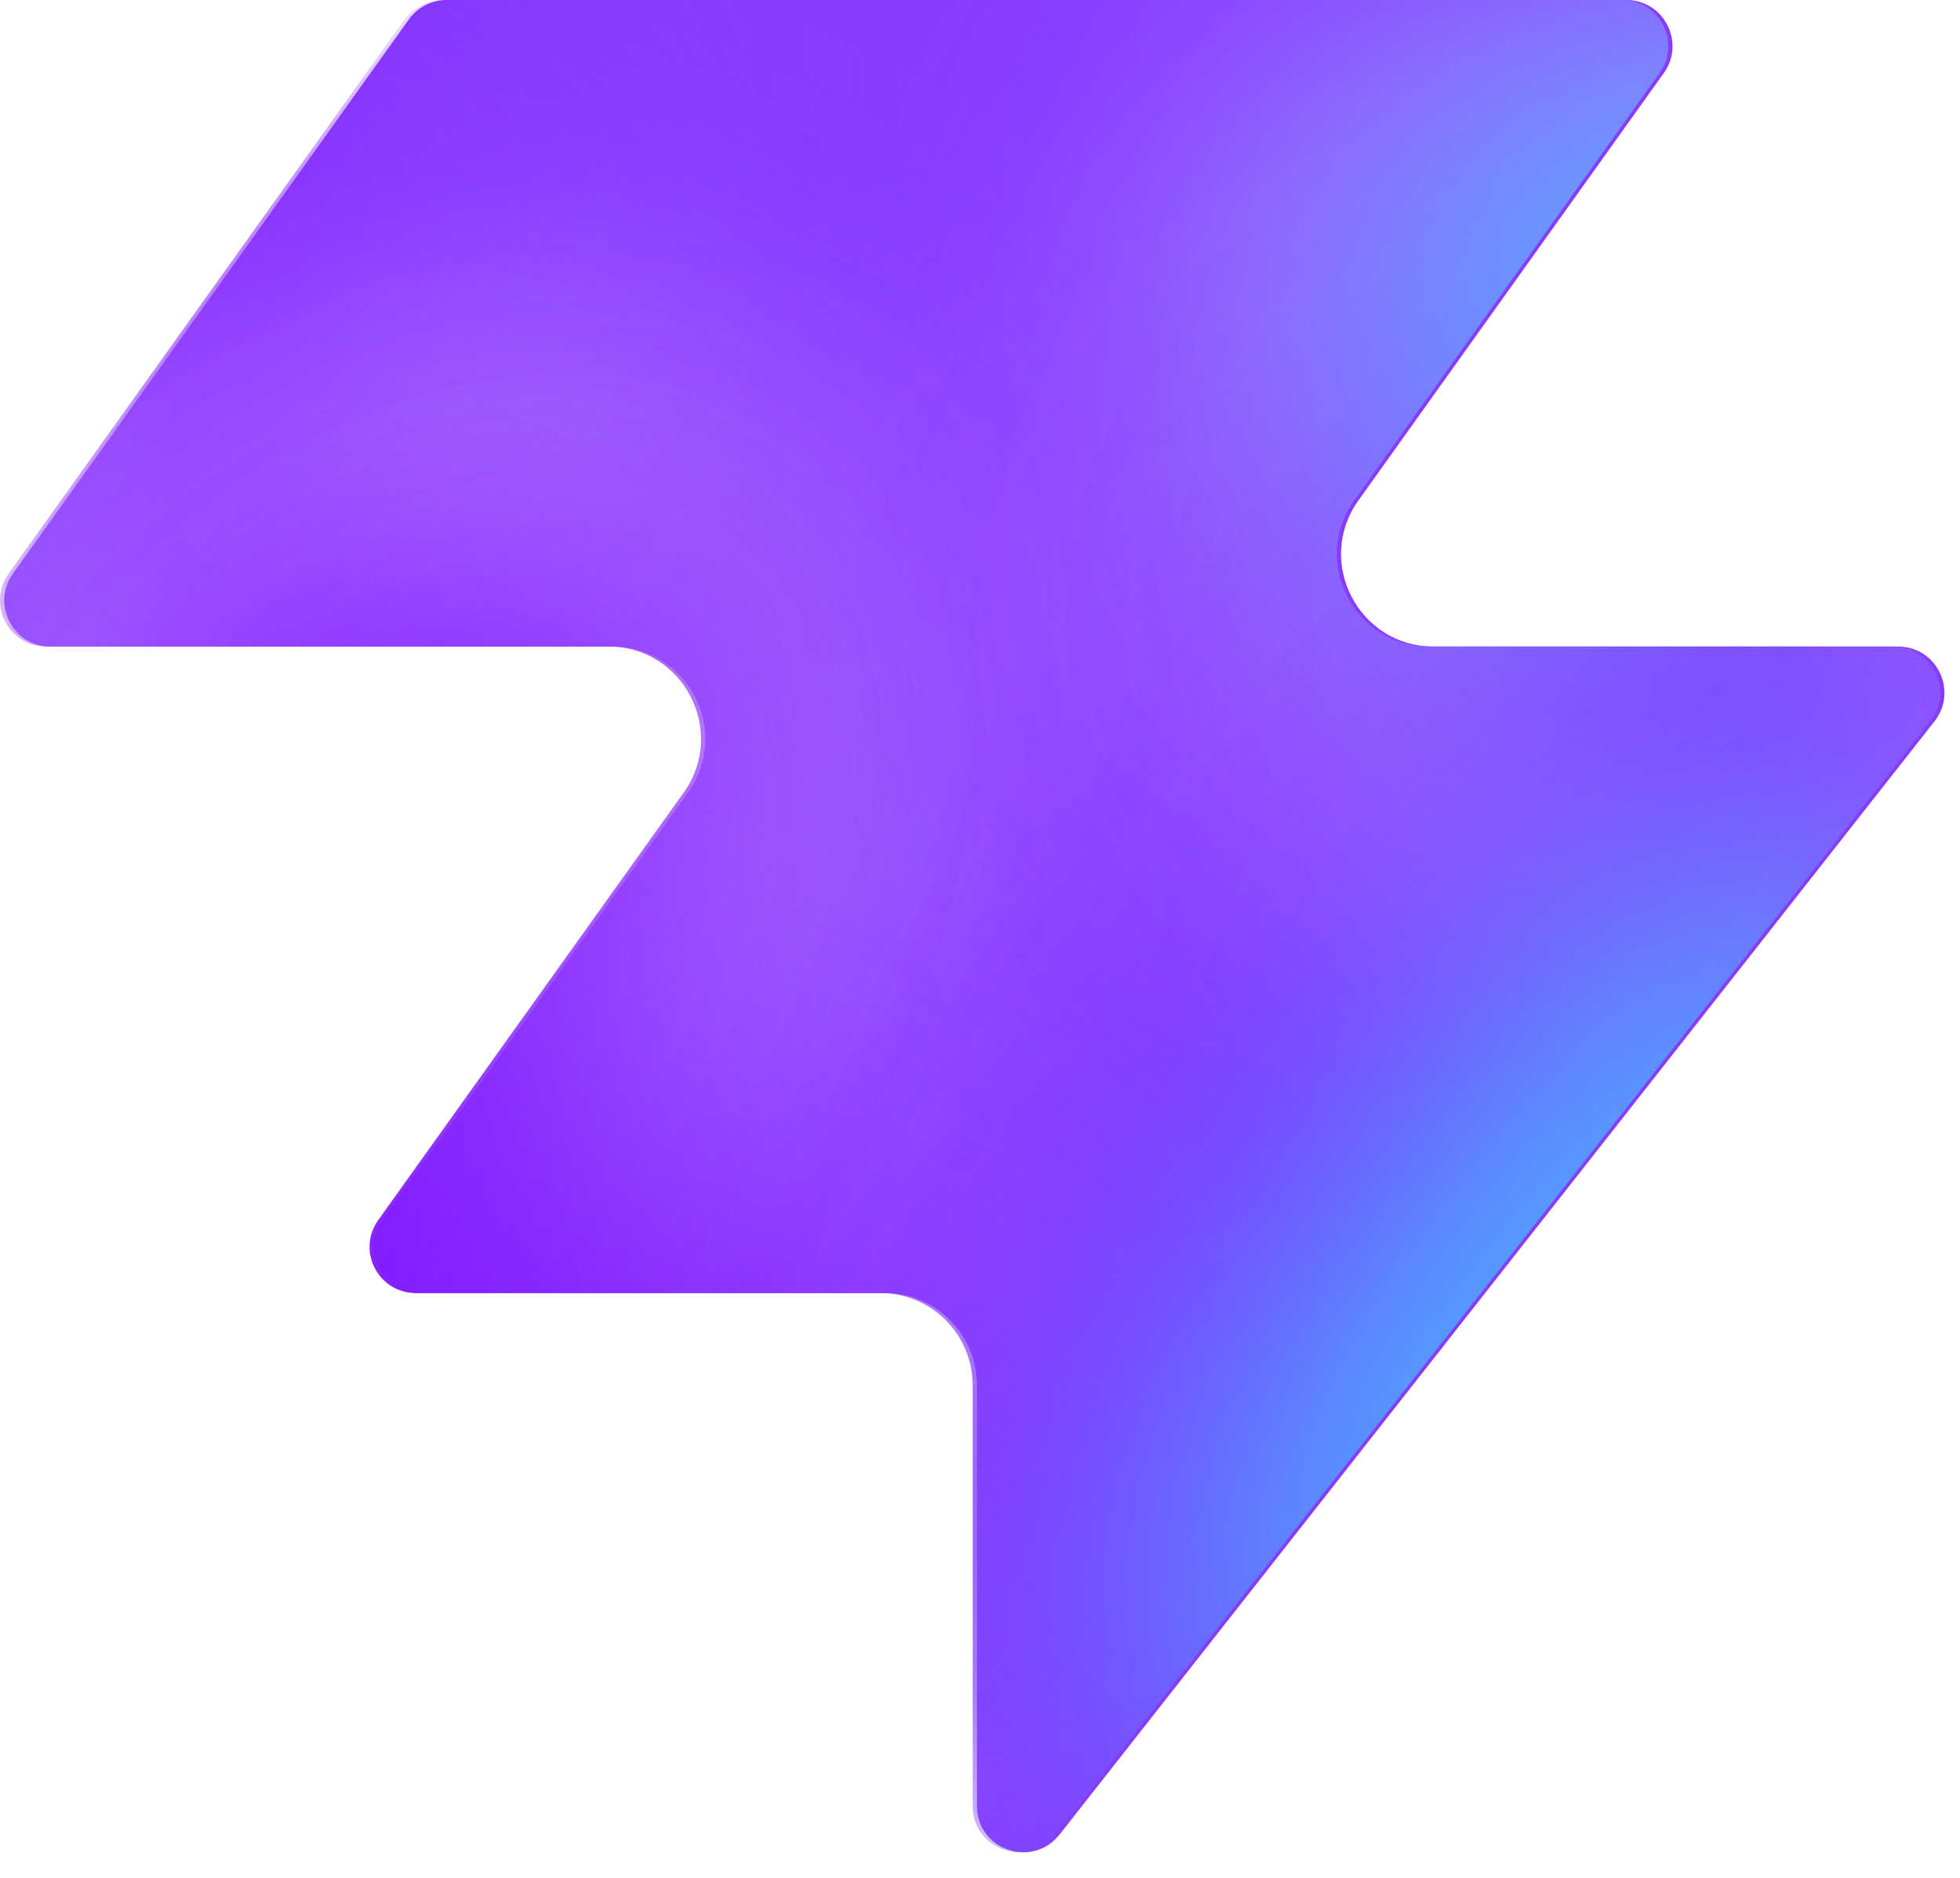
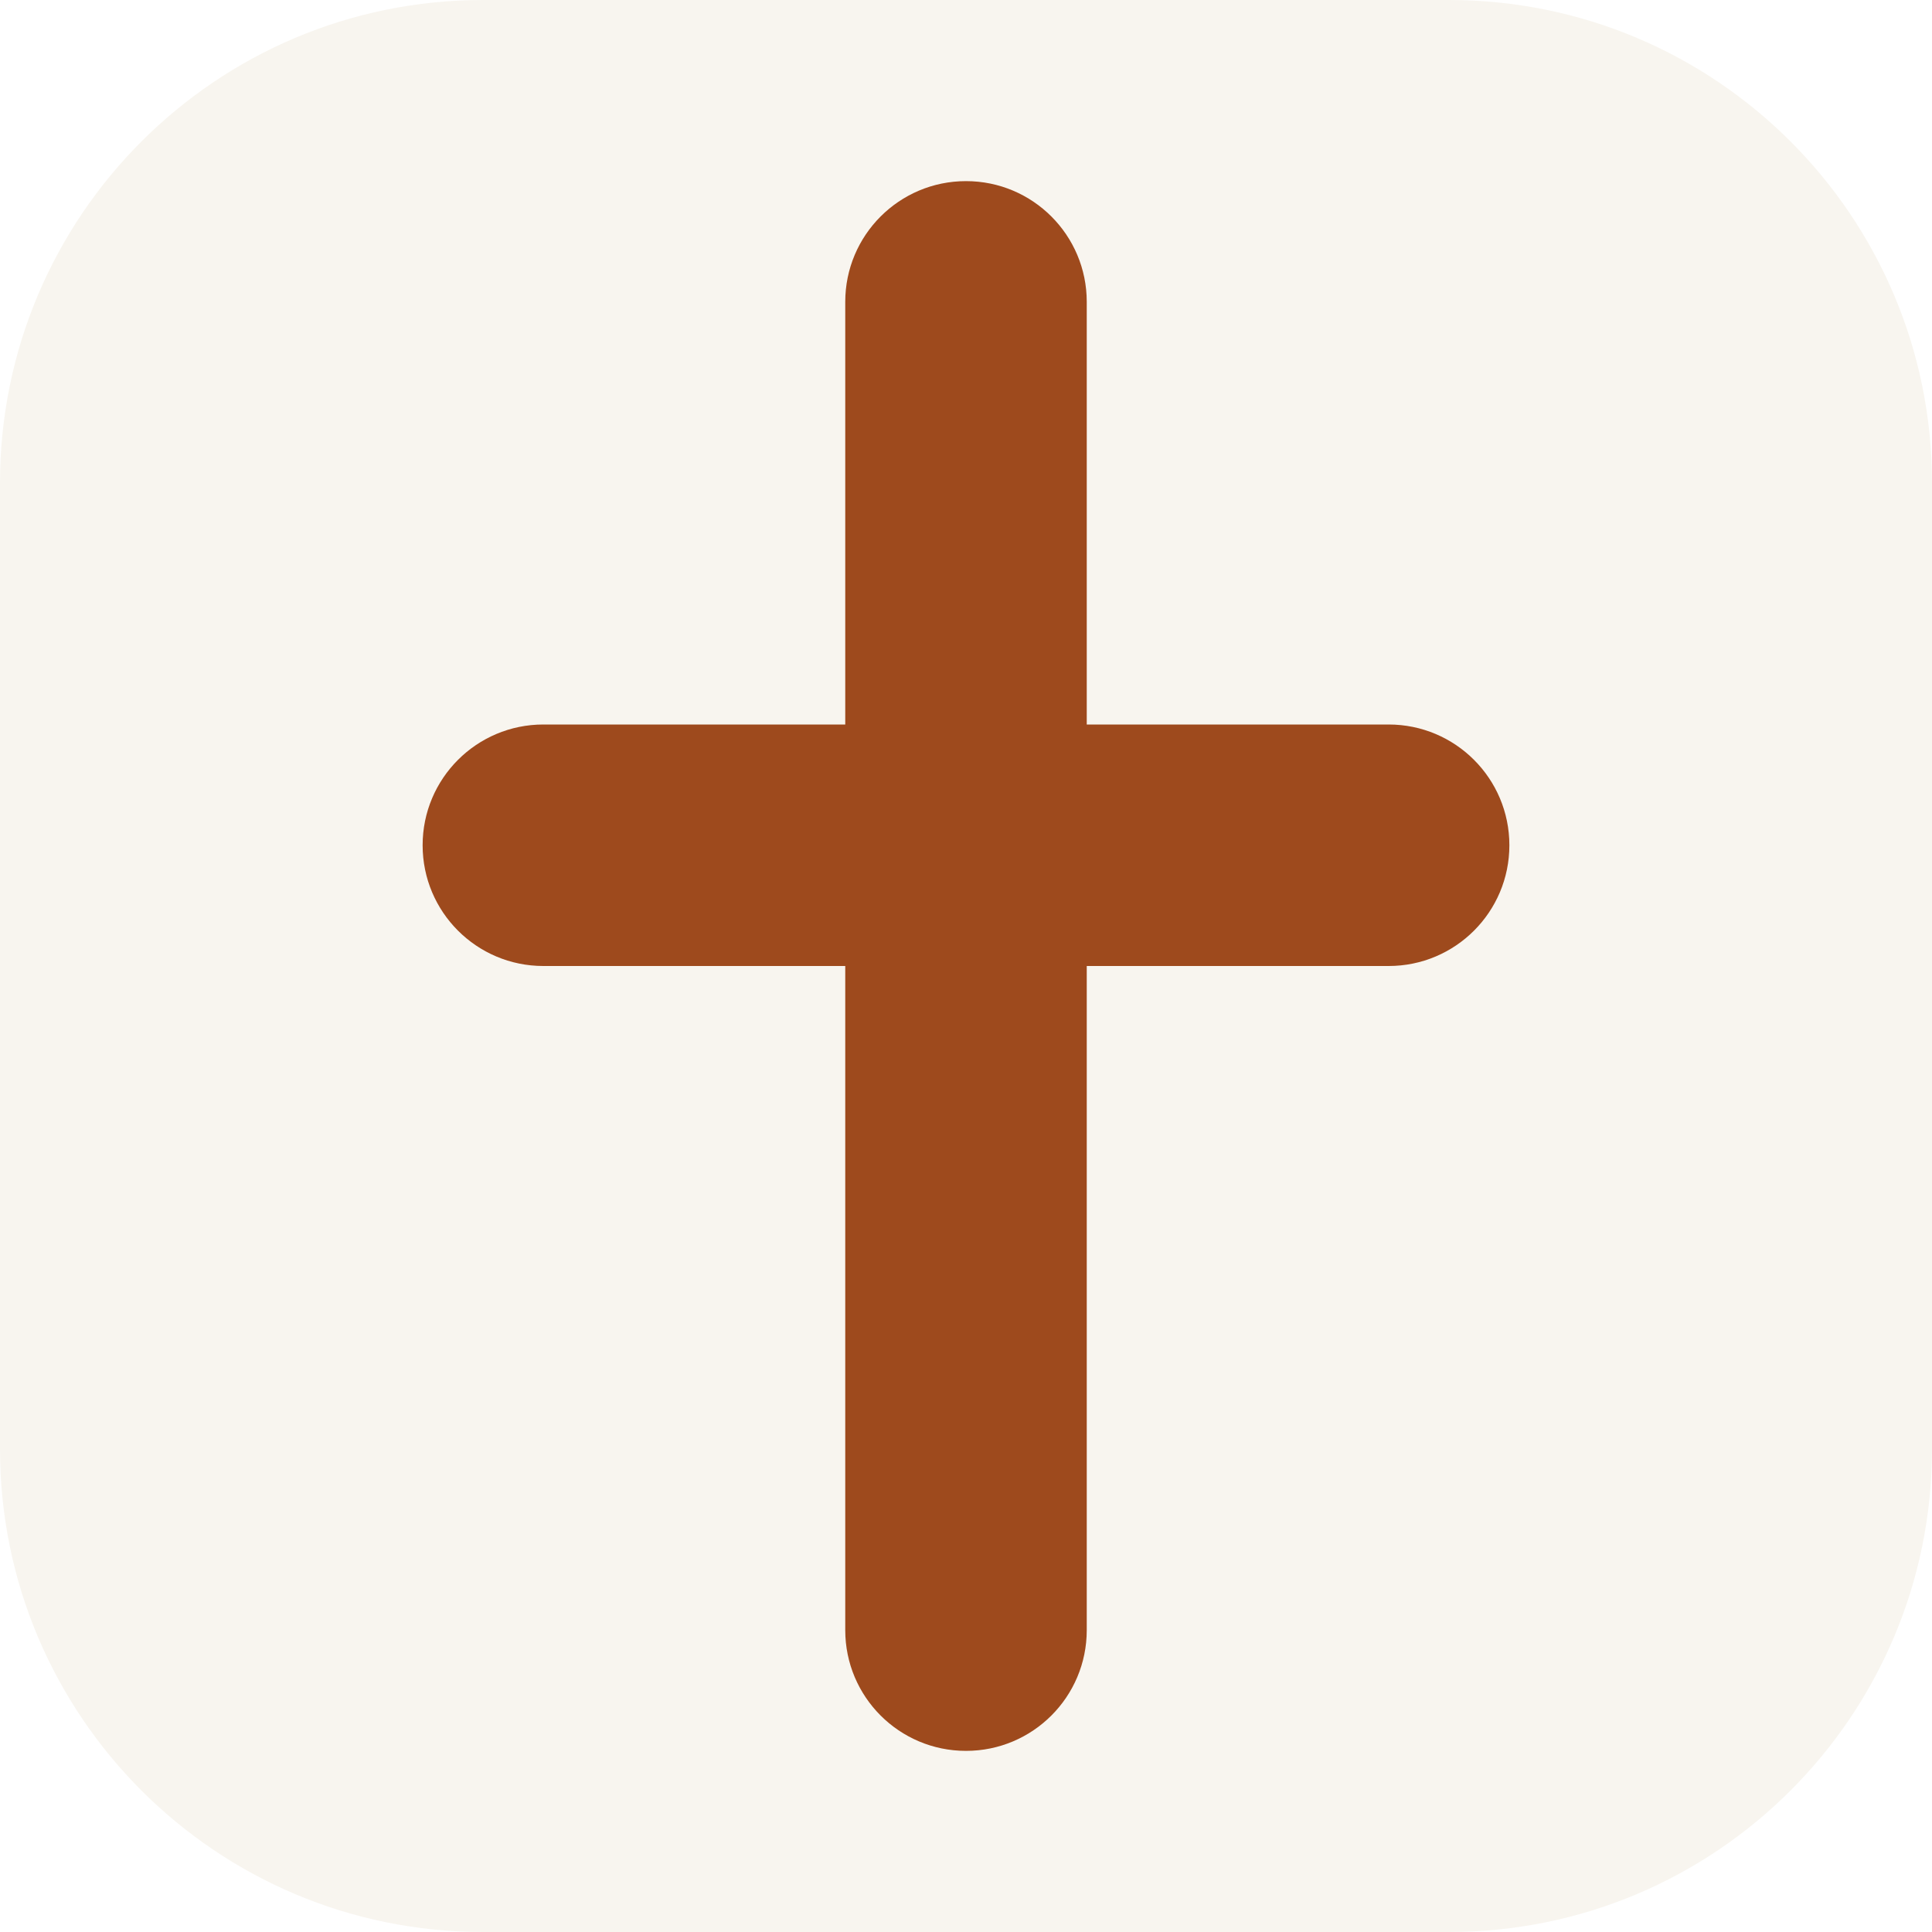
- <svg xmlns="http://www.w3.org/2000/svg" width="48" height="46" fill="none" viewBox="0 0 48 46">
-   <path fill="#863bff" d="M25.946 44.938c-.664.845-2.021.375-2.021-.698V33.937a2.26 2.26 0 0 0-2.262-2.262H10.287c-.92 0-1.456-1.04-.92-1.788l7.48-10.471c1.07-1.497 0-3.578-1.842-3.578H1.237c-.92 0-1.456-1.04-.92-1.788L10.013.474c.214-.297.556-.474.92-.474h28.894c.92 0 1.456 1.04.92 1.788l-7.48 10.471c-1.07 1.498 0 3.579 1.842 3.579h11.377c.943 0 1.473 1.088.89 1.83L25.947 44.94z" style="fill:#863bff;fill:color(display-p3 .525 .23 1);fill-opacity:1" />
-   <mask id="a" width="48" height="46" x="0" y="0" maskUnits="userSpaceOnUse" style="mask-type:alpha">
-     <path fill="#000" d="M25.842 44.938c-.664.844-2.021.375-2.021-.698V33.937a2.26 2.26 0 0 0-2.262-2.262H10.183c-.92 0-1.456-1.04-.92-1.788l7.48-10.471c1.07-1.498 0-3.579-1.842-3.579H1.133c-.92 0-1.456-1.04-.92-1.787L9.91.473c.214-.297.556-.474.92-.474h28.894c.92 0 1.456 1.04.92 1.788l-7.48 10.471c-1.07 1.498 0 3.578 1.842 3.578h11.377c.943 0 1.473 1.088.89 1.832L25.843 44.94z" style="fill:#000;fill-opacity:1" />
-   </mask>
-   <g mask="url(#a)">
-     <g filter="url(#b)">
-       <ellipse cx="5.508" cy="14.704" fill="#ede6ff" rx="5.508" ry="14.704" style="fill:#ede6ff;fill:color(display-p3 .927 .903 1);fill-opacity:1" transform="matrix(.00324 1 1 -.00324 -4.47 31.516)" />
-     </g>
-     <g filter="url(#c)">
-       <ellipse cx="10.399" cy="29.851" fill="#ede6ff" rx="10.399" ry="29.851" style="fill:#ede6ff;fill:color(display-p3 .927 .903 1);fill-opacity:1" transform="matrix(.00324 1 1 -.00324 -39.328 7.883)" />
-     </g>
-     <g filter="url(#d)">
-       <ellipse cx="5.508" cy="30.487" fill="#7e14ff" rx="5.508" ry="30.487" style="fill:#7e14ff;fill:color(display-p3 .492 .077 1);fill-opacity:1" transform="rotate(89.814 -25.913 -14.639)scale(1 -1)" />
-     </g>
-     <g filter="url(#e)">
-       <ellipse cx="5.508" cy="30.599" fill="#7e14ff" rx="5.508" ry="30.599" style="fill:#7e14ff;fill:color(display-p3 .492 .077 1);fill-opacity:1" transform="rotate(89.814 -32.644 -3.334)scale(1 -1)" />
-     </g>
-     <g filter="url(#f)">
-       <ellipse cx="5.508" cy="30.599" fill="#7e14ff" rx="5.508" ry="30.599" style="fill:#7e14ff;fill:color(display-p3 .492 .077 1);fill-opacity:1" transform="matrix(.00324 1 1 -.00324 -34.34 30.47)" />
-     </g>
-     <g filter="url(#g)">
-       <ellipse cx="14.072" cy="22.078" fill="#ede6ff" rx="14.072" ry="22.078" style="fill:#ede6ff;fill:color(display-p3 .927 .903 1);fill-opacity:1" transform="rotate(93.35 24.506 48.493)scale(-1 1)" />
-     </g>
-     <g filter="url(#h)">
-       <ellipse cx="3.47" cy="21.501" fill="#7e14ff" rx="3.47" ry="21.501" style="fill:#7e14ff;fill:color(display-p3 .492 .077 1);fill-opacity:1" transform="rotate(89.009 28.708 47.59)scale(-1 1)" />
-     </g>
-     <g filter="url(#i)">
-       <ellipse cx="3.47" cy="21.501" fill="#7e14ff" rx="3.47" ry="21.501" style="fill:#7e14ff;fill:color(display-p3 .492 .077 1);fill-opacity:1" transform="rotate(89.009 28.708 47.59)scale(-1 1)" />
-     </g>
-     <g filter="url(#j)">
-       <ellipse cx=".387" cy="8.972" fill="#7e14ff" rx="4.407" ry="29.108" style="fill:#7e14ff;fill:color(display-p3 .492 .077 1);fill-opacity:1" transform="rotate(39.51 .387 8.972)" />
-     </g>
-     <g filter="url(#k)">
-       <ellipse cx="47.523" cy="-6.092" fill="#7e14ff" rx="4.407" ry="29.108" style="fill:#7e14ff;fill:color(display-p3 .492 .077 1);fill-opacity:1" transform="rotate(37.892 47.523 -6.092)" />
-     </g>
-     <g filter="url(#l)">
-       <ellipse cx="41.412" cy="6.333" fill="#47bfff" rx="5.971" ry="9.665" style="fill:#47bfff;fill:color(display-p3 .28 .748 1);fill-opacity:1" transform="rotate(37.892 41.412 6.333)" />
-     </g>
-     <g filter="url(#m)">
-       <ellipse cx="-1.879" cy="38.332" fill="#7e14ff" rx="4.407" ry="29.108" style="fill:#7e14ff;fill:color(display-p3 .492 .077 1);fill-opacity:1" transform="rotate(37.892 -1.88 38.332)" />
-     </g>
-     <g filter="url(#n)">
-       <ellipse cx="-1.879" cy="38.332" fill="#7e14ff" rx="4.407" ry="29.108" style="fill:#7e14ff;fill:color(display-p3 .492 .077 1);fill-opacity:1" transform="rotate(37.892 -1.88 38.332)" />
-     </g>
-     <g filter="url(#o)">
-       <ellipse cx="35.651" cy="29.907" fill="#7e14ff" rx="4.407" ry="29.108" style="fill:#7e14ff;fill:color(display-p3 .492 .077 1);fill-opacity:1" transform="rotate(37.892 35.651 29.907)" />
-     </g>
-     <g filter="url(#p)">
-       <ellipse cx="38.418" cy="32.4" fill="#47bfff" rx="5.971" ry="15.297" style="fill:#47bfff;fill:color(display-p3 .28 .748 1);fill-opacity:1" transform="rotate(37.892 38.418 32.4)" />
-     </g>
-   </g>
-   <defs>
-     <filter id="b" width="60.045" height="41.654" x="-19.77" y="16.149" color-interpolation-filters="sRGB" filterUnits="userSpaceOnUse">
-       <feFlood flood-opacity="0" result="BackgroundImageFix" />
-       <feBlend in="SourceGraphic" in2="BackgroundImageFix" result="shape" />
-       <feGaussianBlur result="effect1_foregroundBlur_2002_17158" stdDeviation="7.659" />
-     </filter>
-     <filter id="c" width="90.34" height="51.437" x="-54.613" y="-7.533" color-interpolation-filters="sRGB" filterUnits="userSpaceOnUse">
-       <feFlood flood-opacity="0" result="BackgroundImageFix" />
-       <feBlend in="SourceGraphic" in2="BackgroundImageFix" result="shape" />
-       <feGaussianBlur result="effect1_foregroundBlur_2002_17158" stdDeviation="7.659" />
-     </filter>
-     <filter id="d" width="79.355" height="29.4" x="-49.64" y="2.03" color-interpolation-filters="sRGB" filterUnits="userSpaceOnUse">
-       <feFlood flood-opacity="0" result="BackgroundImageFix" />
-       <feBlend in="SourceGraphic" in2="BackgroundImageFix" result="shape" />
-       <feGaussianBlur result="effect1_foregroundBlur_2002_17158" stdDeviation="4.596" />
-     </filter>
-     <filter id="e" width="79.579" height="29.4" x="-45.045" y="20.029" color-interpolation-filters="sRGB" filterUnits="userSpaceOnUse">
-       <feFlood flood-opacity="0" result="BackgroundImageFix" />
-       <feBlend in="SourceGraphic" in2="BackgroundImageFix" result="shape" />
-       <feGaussianBlur result="effect1_foregroundBlur_2002_17158" stdDeviation="4.596" />
-     </filter>
-     <filter id="f" width="79.579" height="29.4" x="-43.513" y="21.178" color-interpolation-filters="sRGB" filterUnits="userSpaceOnUse">
-       <feFlood flood-opacity="0" result="BackgroundImageFix" />
-       <feBlend in="SourceGraphic" in2="BackgroundImageFix" result="shape" />
-       <feGaussianBlur result="effect1_foregroundBlur_2002_17158" stdDeviation="4.596" />
-     </filter>
-     <filter id="g" width="74.749" height="58.852" x="15.756" y="-17.901" color-interpolation-filters="sRGB" filterUnits="userSpaceOnUse">
-       <feFlood flood-opacity="0" result="BackgroundImageFix" />
-       <feBlend in="SourceGraphic" in2="BackgroundImageFix" result="shape" />
-       <feGaussianBlur result="effect1_foregroundBlur_2002_17158" stdDeviation="7.659" />
-     </filter>
-     <filter id="h" width="61.377" height="25.362" x="23.548" y="2.284" color-interpolation-filters="sRGB" filterUnits="userSpaceOnUse">
-       <feFlood flood-opacity="0" result="BackgroundImageFix" />
-       <feBlend in="SourceGraphic" in2="BackgroundImageFix" result="shape" />
-       <feGaussianBlur result="effect1_foregroundBlur_2002_17158" stdDeviation="4.596" />
-     </filter>
-     <filter id="i" width="61.377" height="25.362" x="23.548" y="2.284" color-interpolation-filters="sRGB" filterUnits="userSpaceOnUse">
-       <feFlood flood-opacity="0" result="BackgroundImageFix" />
-       <feBlend in="SourceGraphic" in2="BackgroundImageFix" result="shape" />
-       <feGaussianBlur result="effect1_foregroundBlur_2002_17158" stdDeviation="4.596" />
-     </filter>
-     <filter id="j" width="56.045" height="63.649" x="-27.636" y="-22.853" color-interpolation-filters="sRGB" filterUnits="userSpaceOnUse">
-       <feFlood flood-opacity="0" result="BackgroundImageFix" />
-       <feBlend in="SourceGraphic" in2="BackgroundImageFix" result="shape" />
-       <feGaussianBlur result="effect1_foregroundBlur_2002_17158" stdDeviation="4.596" />
-     </filter>
-     <filter id="k" width="54.814" height="64.646" x="20.116" y="-38.415" color-interpolation-filters="sRGB" filterUnits="userSpaceOnUse">
-       <feFlood flood-opacity="0" result="BackgroundImageFix" />
-       <feBlend in="SourceGraphic" in2="BackgroundImageFix" result="shape" />
-       <feGaussianBlur result="effect1_foregroundBlur_2002_17158" stdDeviation="4.596" />
-     </filter>
-     <filter id="l" width="33.541" height="35.313" x="24.641" y="-11.323" color-interpolation-filters="sRGB" filterUnits="userSpaceOnUse">
-       <feFlood flood-opacity="0" result="BackgroundImageFix" />
-       <feBlend in="SourceGraphic" in2="BackgroundImageFix" result="shape" />
-       <feGaussianBlur result="effect1_foregroundBlur_2002_17158" stdDeviation="4.596" />
-     </filter>
-     <filter id="m" width="54.814" height="64.646" x="-29.286" y="6.009" color-interpolation-filters="sRGB" filterUnits="userSpaceOnUse">
-       <feFlood flood-opacity="0" result="BackgroundImageFix" />
-       <feBlend in="SourceGraphic" in2="BackgroundImageFix" result="shape" />
-       <feGaussianBlur result="effect1_foregroundBlur_2002_17158" stdDeviation="4.596" />
-     </filter>
-     <filter id="n" width="54.814" height="64.646" x="-29.286" y="6.009" color-interpolation-filters="sRGB" filterUnits="userSpaceOnUse">
-       <feFlood flood-opacity="0" result="BackgroundImageFix" />
-       <feBlend in="SourceGraphic" in2="BackgroundImageFix" result="shape" />
-       <feGaussianBlur result="effect1_foregroundBlur_2002_17158" stdDeviation="4.596" />
-     </filter>
-     <filter id="o" width="54.814" height="64.646" x="8.244" y="-2.416" color-interpolation-filters="sRGB" filterUnits="userSpaceOnUse">
-       <feFlood flood-opacity="0" result="BackgroundImageFix" />
-       <feBlend in="SourceGraphic" in2="BackgroundImageFix" result="shape" />
-       <feGaussianBlur result="effect1_foregroundBlur_2002_17158" stdDeviation="4.596" />
-     </filter>
-     <filter id="p" width="39.409" height="43.623" x="18.713" y="10.588" color-interpolation-filters="sRGB" filterUnits="userSpaceOnUse">
-       <feFlood flood-opacity="0" result="BackgroundImageFix" />
-       <feBlend in="SourceGraphic" in2="BackgroundImageFix" result="shape" />
-       <feGaussianBlur result="effect1_foregroundBlur_2002_17158" stdDeviation="4.596" />
-     </filter>
-   </defs>
+ <svg xmlns="http://www.w3.org/2000/svg" viewBox="0 0 64 64" role="img" aria-label="Cross favicon">
+   <rect width="64" height="64" rx="16" fill="#f8f5ef" />
+   <path d="M28 10c0-2.21 1.79-4 4-4s4 1.79 4 4v14h10c2.21 0 4 1.79 4 4s-1.79 4-4 4H36v22c0 2.21-1.79 4-4 4s-4-1.79-4-4V32H18c-2.21 0-4-1.79-4-4s1.79-4 4-4h10V10Z" fill="#9e4a1d" />
</svg>
